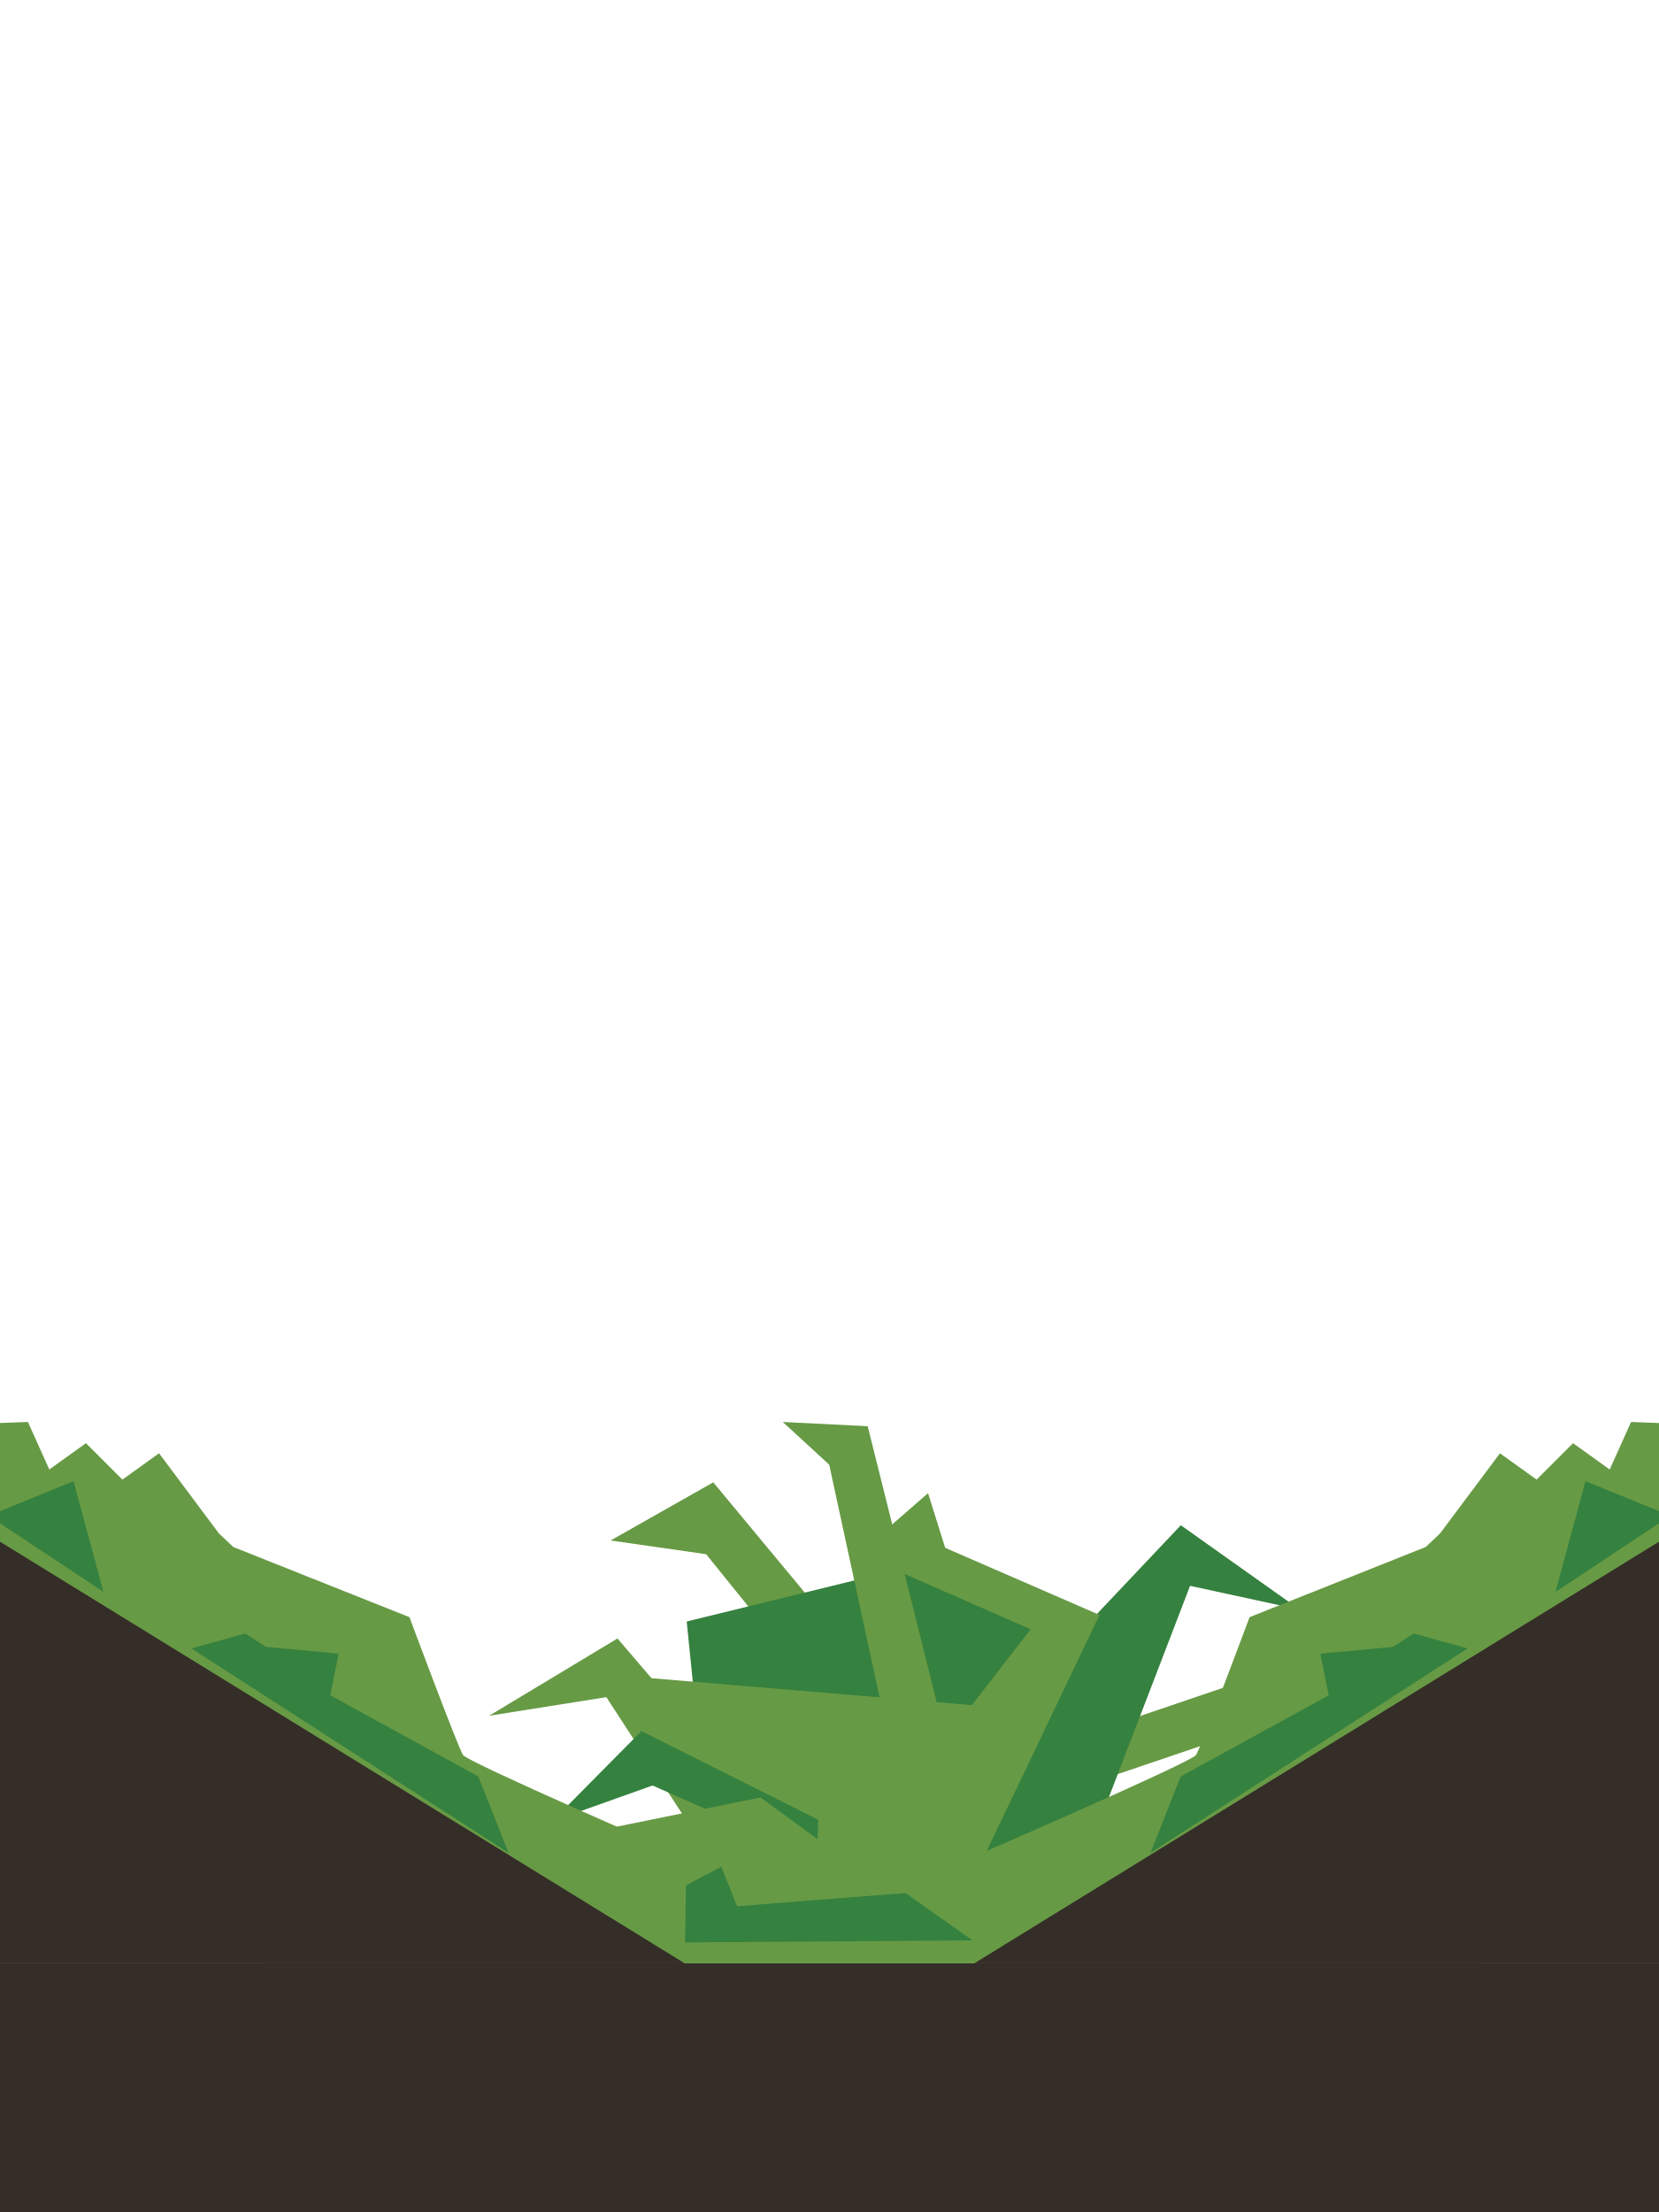
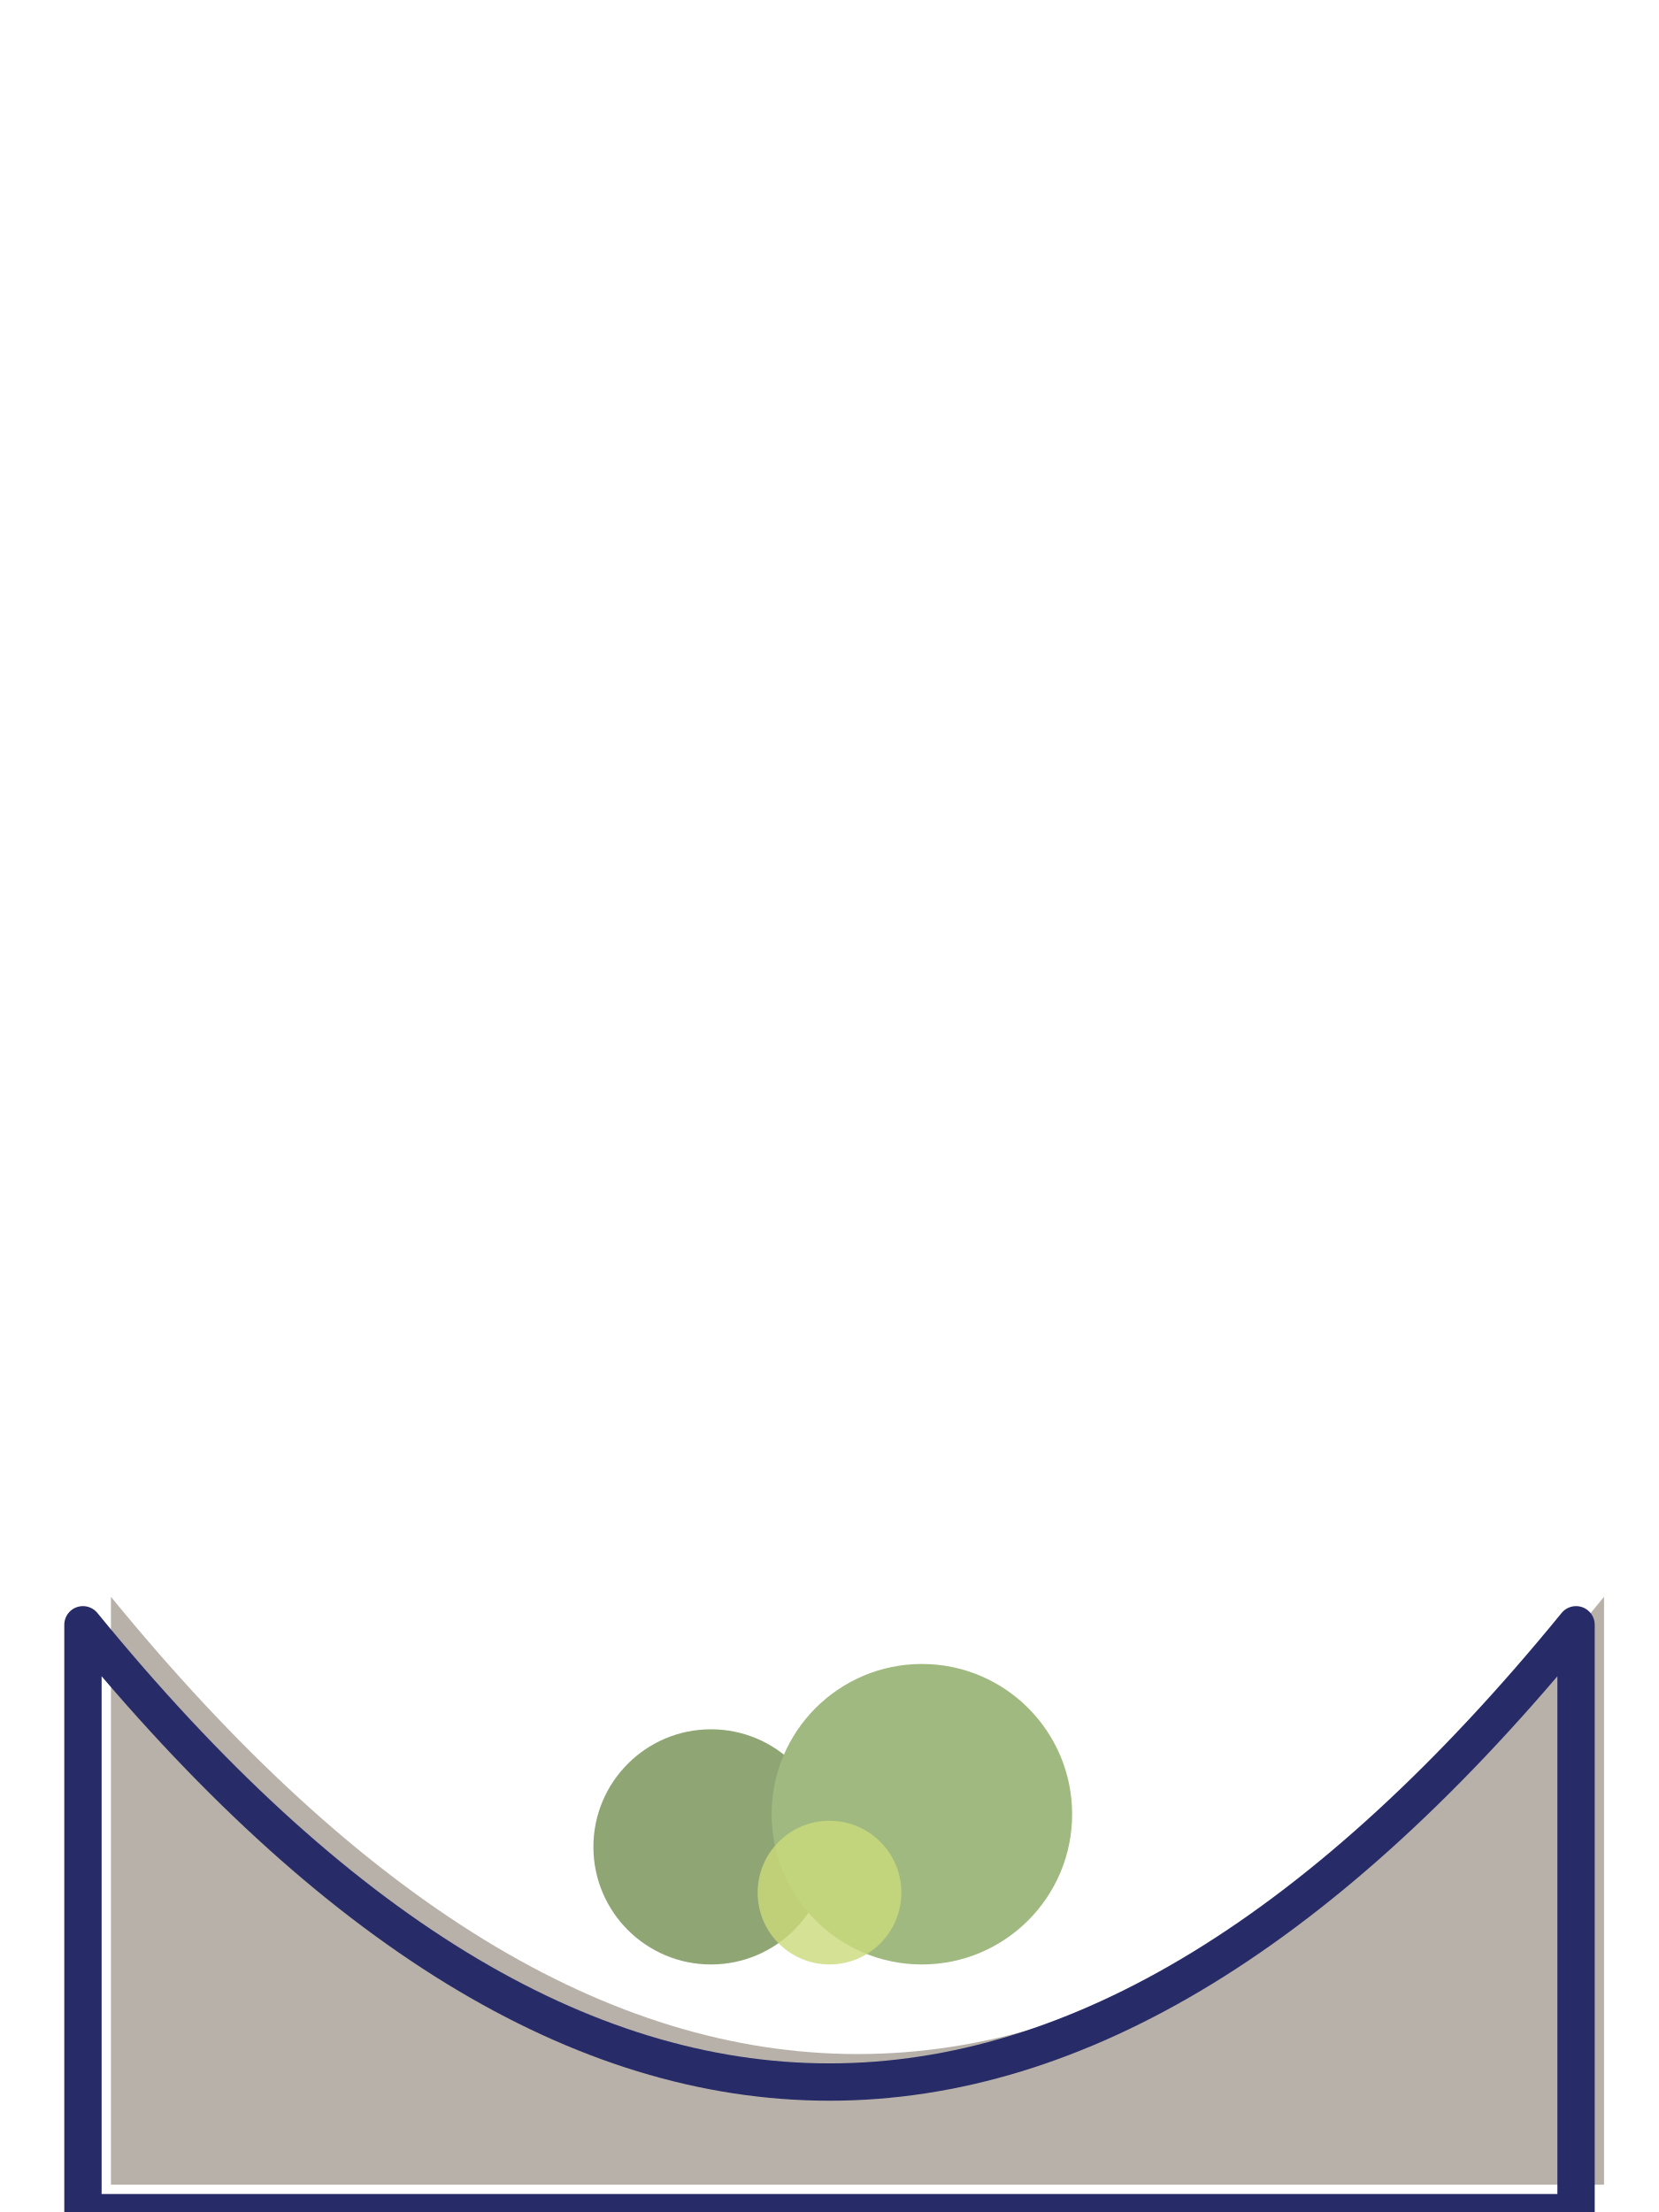
- <svg xmlns="http://www.w3.org/2000/svg" width="100%" height="100%" viewBox="0 0 60 80" version="1.1" xml:space="preserve" style="fill-rule:evenodd;clip-rule:evenodd;stroke-linejoin:round;stroke-miterlimit:2;">
-   <g transform="matrix(0.515742,0,0,0.515742,6.94351,9.77565)">
-     <g transform="matrix(1,0,0,1,-6.1702,52.6016)">
-       <path d="M39.313,61.876L52.985,50.771L42.225,37.432L35.526,36.47L42.725,32.392L57.971,50.763L44.05,65.045" style="fill:rgb(103,154,69);fill-rule:nonzero;" />
+ <svg xmlns="http://www.w3.org/2000/svg" viewBox="0 0 60 80" fill-rule="evenodd" clip-rule="evenodd" stroke-linejoin="round" stroke-miterlimit="2">
+   <g transform="translate(3 56.4) scale(0.3375)">
+     <g transform="translate(3 -3)">
+       <path d="M0 7Q80 105 160 7V70H0Z" fill="#B8B1AA" />
    </g>
-     <g transform="matrix(1,0,0,1,-6.1702,52.6016)">
-       <path d="M66.462,50.886L78.856,46.67L87.72,52.993L78.073,50.484L57.092,57.605L66.462,50.886Z" style="fill:rgb(103,154,69);fill-rule:nonzero;" />
-     </g>
-     <g transform="matrix(1,0,0,1,-6.1702,52.6016)">
-       <path d="M42.578,59.151L40.863,42.151L57.874,37.984L69.446,41.818L75.511,35.401L83.85,41.318L76.16,39.651L69.12,57.985L72.479,65.068L62.29,64.651L42.578,59.151Z" style="fill:rgb(53,129,63);fill-rule:nonzero;" />
-     </g>
-     <g transform="matrix(1,0,0,1,-6.1702,52.6016)">
-       <path d="M58.321,65.734L69.81,41.691L58.987,36.984L57.788,33.152L52.903,37.402L64.983,42.695L48.959,63.371" style="fill:rgb(103,154,69);fill-rule:nonzero;" />
-     </g>
-     <g transform="matrix(1,0,0,1,-6.1702,52.6016)">
-       <path d="M49.317,58.899L36.009,43.341L27.008,48.761L35.228,47.457L43.445,60.103L49.317,58.899Z" style="fill:rgb(103,154,69);fill-rule:nonzero;" />
-     </g>
-     <g transform="matrix(1,0,0,1,-6.1702,52.6016)">
-       <path d="M58.71,49.08L53.554,28.457L47.598,28.16L50.856,31.155L55.445,52.365L58.71,49.08Z" style="fill:rgb(103,154,69);fill-rule:nonzero;" />
-     </g>
-     <g transform="matrix(1,0,0,1,-6.1702,52.6016)">
-       <path d="M47.654,62.067L56.008,60.401L65.437,48.401L37.96,46.091" style="fill:rgb(103,154,69);fill-rule:nonzero;" />
-     </g>
-     <g transform="matrix(1,0,0,1,-6.1702,52.6016)">
-       <path d="M50.08,56.055L37.687,49.837L31.425,56.16L38.469,53.651L49.996,58.77L50.08,56.055Z" style="fill:rgb(53,129,63);fill-rule:nonzero;" />
-     </g>
-   </g>
-   <g id="bioswale" transform="matrix(1,0,0,1,0,12.6171)">
-     <g transform="matrix(1,0,0,1,-106.812,-297.369)">
-       <g transform="matrix(0.505292,9.86735e-18,9.86735e-18,0.465005,110.973,323.239)">
-         <path d="M10.693,69.932L10.717,61.942L15.701,60.579L18.843,62.761L20.008,59.487L23.617,60.306L24.781,57.032L31.504,59.695L32.901,59.968L46.199,57.032C46.199,57.032 54.228,63.449 54.811,63.722C55.393,63.995 74.599,60.449 74.599,60.449L78.44,57.032L87.168,61.267L97.668,63.729L97.648,69.932L10.693,69.932Z" style="fill:rgb(103,154,69);fill-rule:nonzero;" />
-       </g>
-       <g transform="matrix(0.505292,9.86735e-18,9.86735e-18,0.465005,112.906,323.239)">
-         <path d="M13.199,68.354L16.925,62.49L23.064,68.422L13.199,68.354Z" style="fill:rgb(53,129,63);fill-rule:nonzero;" />
-       </g>
-       <g transform="matrix(0.505292,9.86735e-18,9.86735e-18,0.465005,112.906,323.239)">
-         <path d="M30.542,68.354L33.189,65.081L34.936,65.081L39.564,62.42L40.697,65.489L52.745,64.466L57.546,68.149L30.542,68.354Z" style="fill:rgb(53,129,63);fill-rule:nonzero;" />
-       </g>
-       <g transform="matrix(0.505292,9.86735e-18,9.86735e-18,0.465005,112.906,323.239)">
-         <path d="M69.42,67.943L70.117,66.035L75.122,65.215L76.579,63.17L88.449,68.148L69.42,67.943Z" style="fill:rgb(53,129,63);fill-rule:nonzero;" />
-       </g>
-     </g>
-     <g transform="matrix(-0.366146,-9.82479e-34,-2.73167e-33,0.366146,62.6973,-76.5574)">
-       <g transform="matrix(0.836726,0.547622,-0.547622,0.836726,125.43,-25.4994)">
-         <g transform="matrix(1.38003,2.69492e-17,2.69492e-17,1.27,68.3663,271.186)">
-           <path d="M10.693,69.932L10.709,64.422L15.701,60.579L18.843,62.761L20.008,59.487L23.617,60.306L24.781,57.032L31.504,59.695L32.901,59.968L46.199,57.032C46.199,57.032 54.228,63.449 54.811,63.722C55.393,63.995 72.197,60.847 72.197,60.847L76.255,67.836L10.693,69.932Z" style="fill:rgb(103,154,69);fill-rule:nonzero;" />
-         </g>
-         <g transform="matrix(1.38003,2.69492e-17,2.69492e-17,1.27,73.6476,271.186)">
-           <path d="M13.199,68.354L16.925,62.49L23.064,68.422L13.199,68.354Z" style="fill:rgb(53,129,63);fill-rule:nonzero;" />
-         </g>
-         <g transform="matrix(1.38003,2.69492e-17,2.69492e-17,1.27,73.6476,271.186)">
-           <path d="M30.542,68.354L33.189,65.081L34.936,65.081L39.564,62.42L40.697,65.489L52.745,64.466L57.546,68.149L30.542,68.354Z" style="fill:rgb(53,129,63);fill-rule:nonzero;" />
-         </g>
-       </g>
-       <g transform="matrix(3.17726,0,0,1.27,-25.4015,370.084)">
-         <path d="M0.126,-39.5L6.738,-39.5L31.6,-1.199L31.6,-7.94L31.6,-1.199L0.126,-1.199L0.126,-39.5Z" style="fill:rgb(53,45,39);fill-rule:nonzero;" />
-       </g>
-     </g>
-     <g transform="matrix(0.366146,9.82479e-34,-2.73167e-33,0.366146,-2.69727,-76.5574)">
-       <g id="left-slanted">
-         <g>
-           <g transform="matrix(0.836726,0.547622,-0.547622,0.836726,125.43,-25.4994)">
-             <g transform="matrix(1.38003,2.69492e-17,2.69492e-17,1.27,68.3663,271.186)">
-               <path d="M10.693,69.932L10.709,64.422L15.701,60.579L18.843,62.761L20.008,59.487L23.617,60.306L24.781,57.032L31.504,59.695L32.901,59.968L46.199,57.032C46.199,57.032 54.228,63.449 54.811,63.722C55.393,63.995 72.197,60.847 72.197,60.847L76.255,67.836L10.693,69.932Z" style="fill:rgb(103,154,69);fill-rule:nonzero;" />
-             </g>
-             <g transform="matrix(1.38003,2.69492e-17,2.69492e-17,1.27,73.6476,271.186)">
-               <path d="M13.199,68.354L16.925,62.49L23.064,68.422L13.199,68.354Z" style="fill:rgb(53,129,63);fill-rule:nonzero;" />
-             </g>
-             <g transform="matrix(1.38003,2.69492e-17,2.69492e-17,1.27,73.6476,271.186)">
-               <path d="M30.542,68.354L33.189,65.081L34.936,65.081L39.564,62.42L40.697,65.489L52.745,64.466L57.546,68.149L30.542,68.354Z" style="fill:rgb(53,129,63);fill-rule:nonzero;" />
-             </g>
-           </g>
-           <g transform="matrix(3.17726,0,0,1.27,-25.4015,370.084)">
-             <path d="M0.126,-39.5L6.738,-39.5L31.6,-1.199L31.6,-7.94L31.6,-1.199L0.126,-1.199L0.126,-39.5Z" style="fill:rgb(53,45,39);fill-rule:nonzero;" />
-           </g>
-         </g>
-       </g>
-     </g>
-     <g transform="matrix(0.248575,-2.56826e-19,-3.49091e-19,0.183924,0.116218,58.2825)">
-       <rect x="-0.468" y="0.582" width="241.376" height="117.496" style="fill:rgb(53,45,39);" />
+     <path d="M0 7Q80 105 160 7V70H0Z" fill="none" stroke="#272B67" stroke-width="4" stroke-linecap="round" stroke-linejoin="round" />
+     <g transform="translate(44.8 8.4)">
+       <circle cx="22.5" cy="22.4" r="12.6" fill="#8FA674" />
+       <circle cx="45.1" cy="18.9" r="16.1" fill="#A0B980" />
+       <circle cx="35.2" cy="27.3" r="7.7" fill="#CADB7B" opacity="0.8" />
    </g>
  </g>
</svg>
